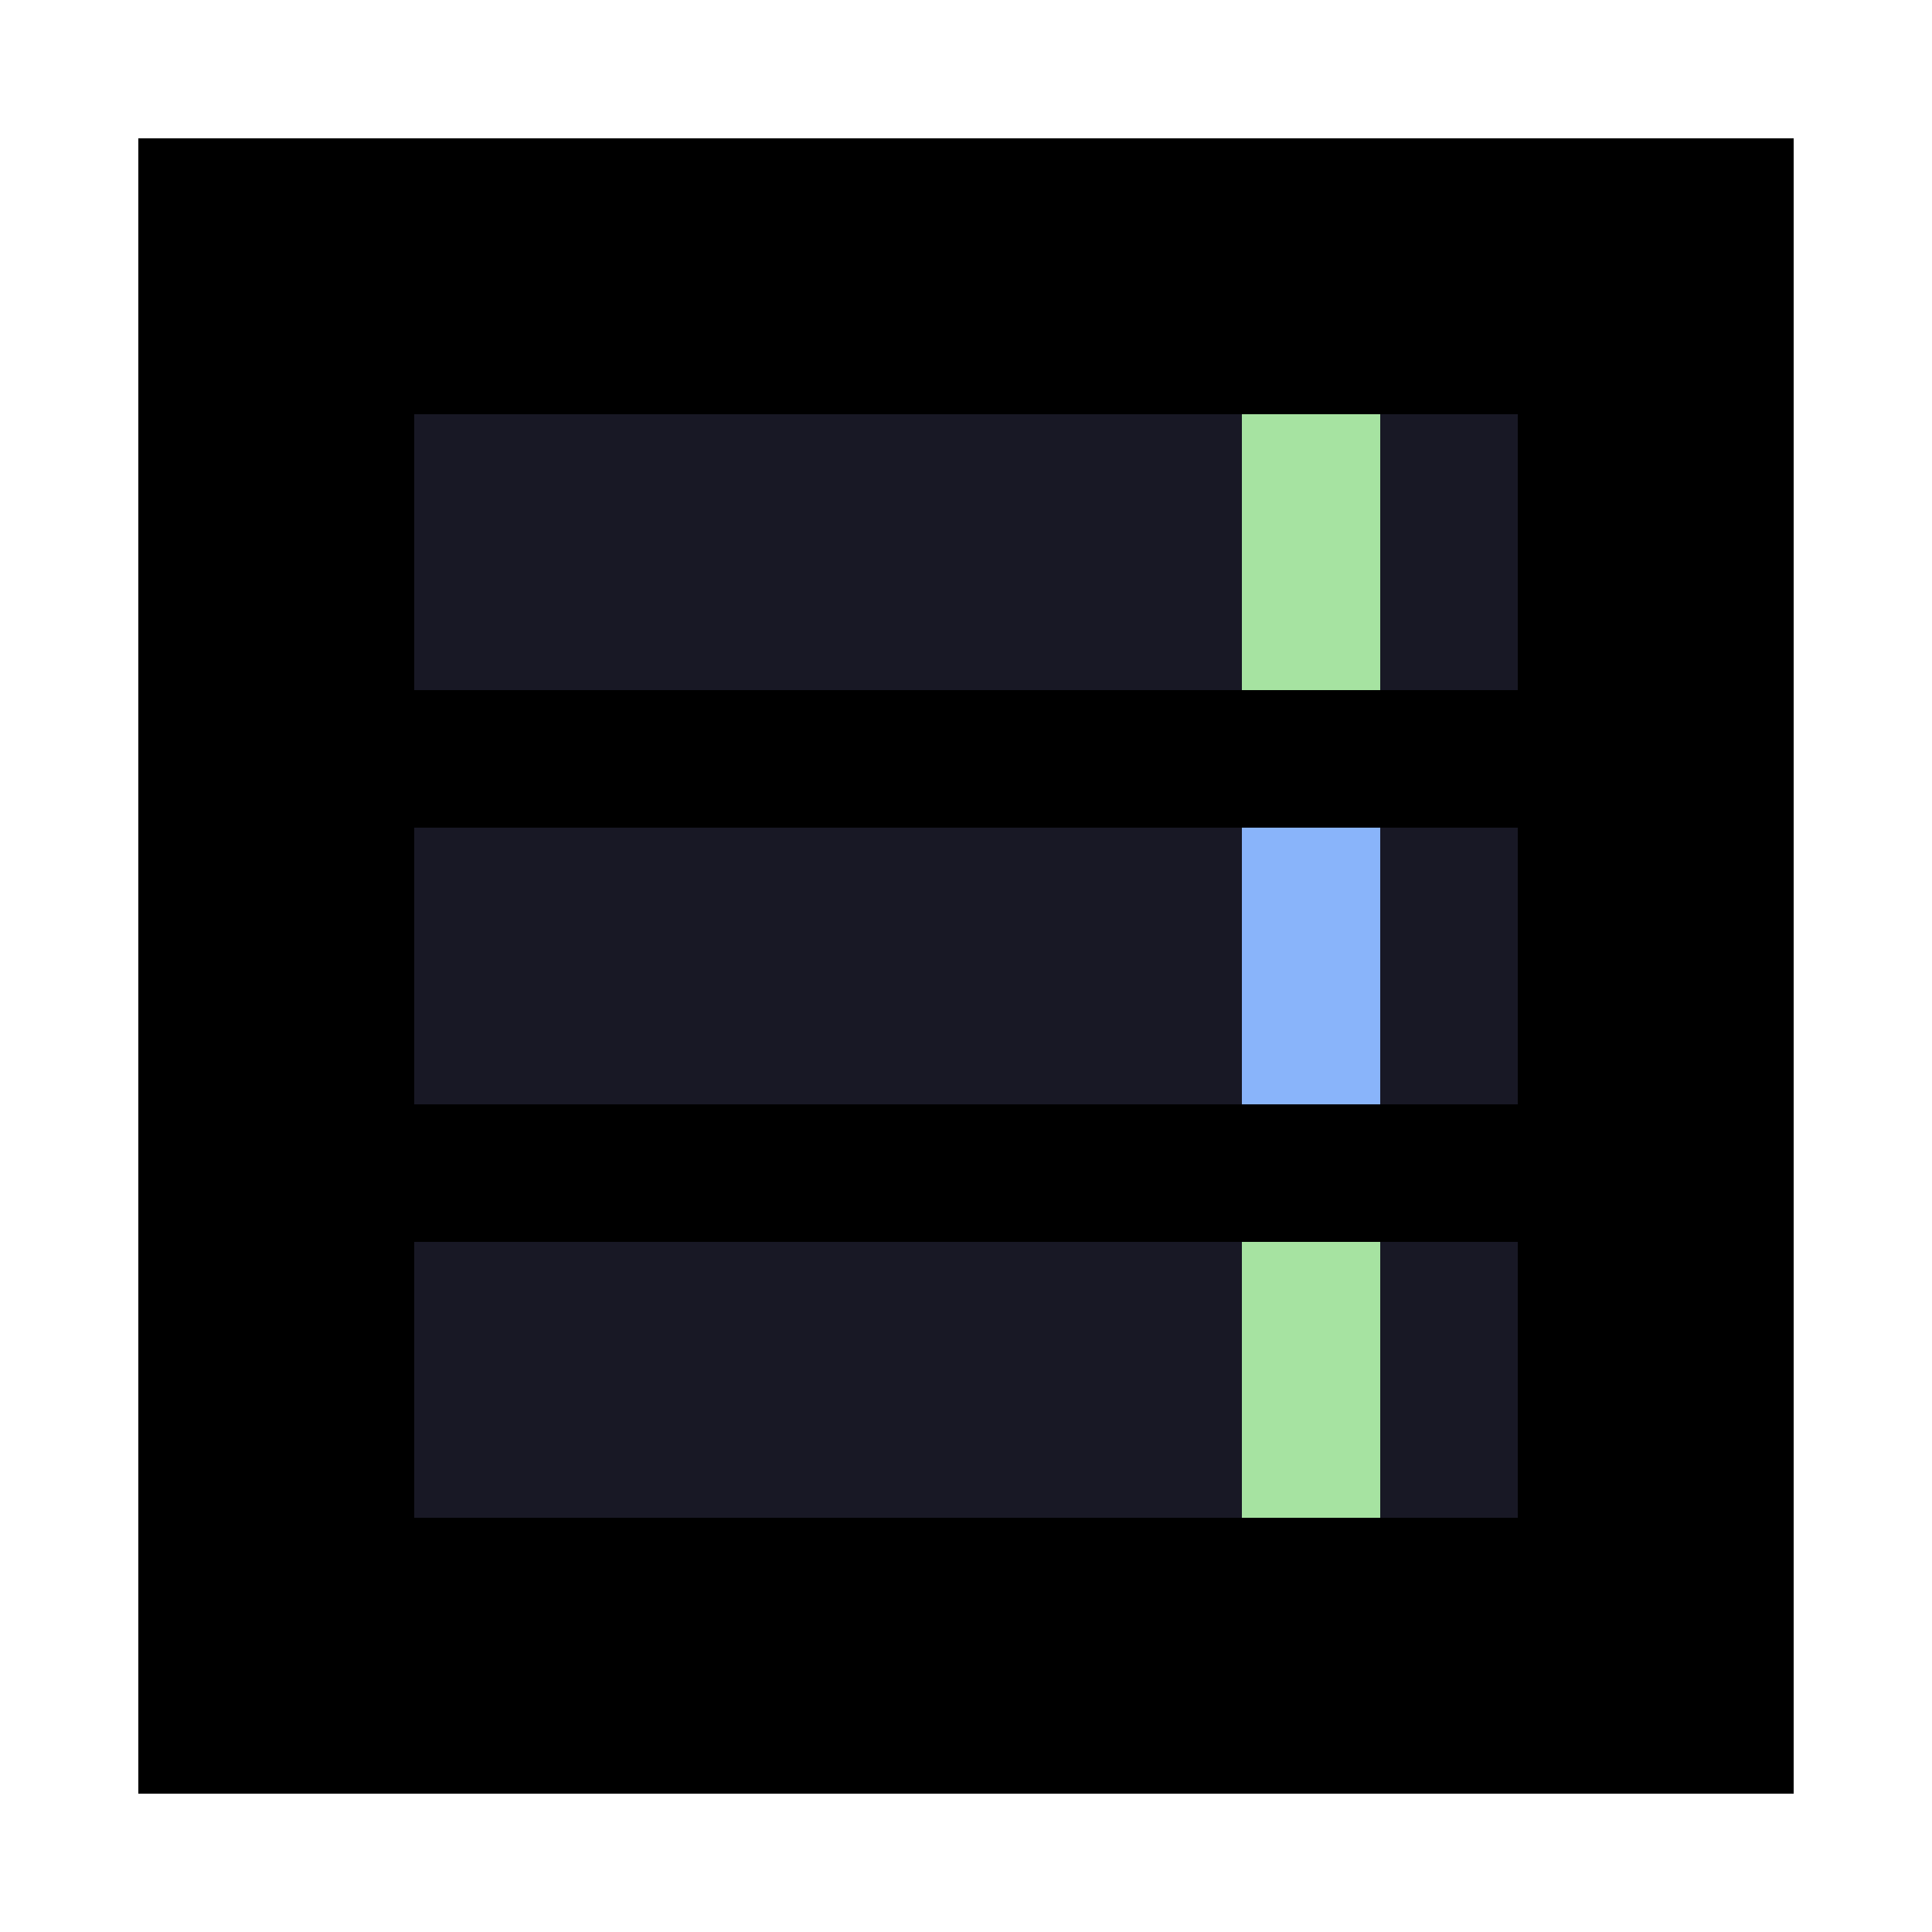
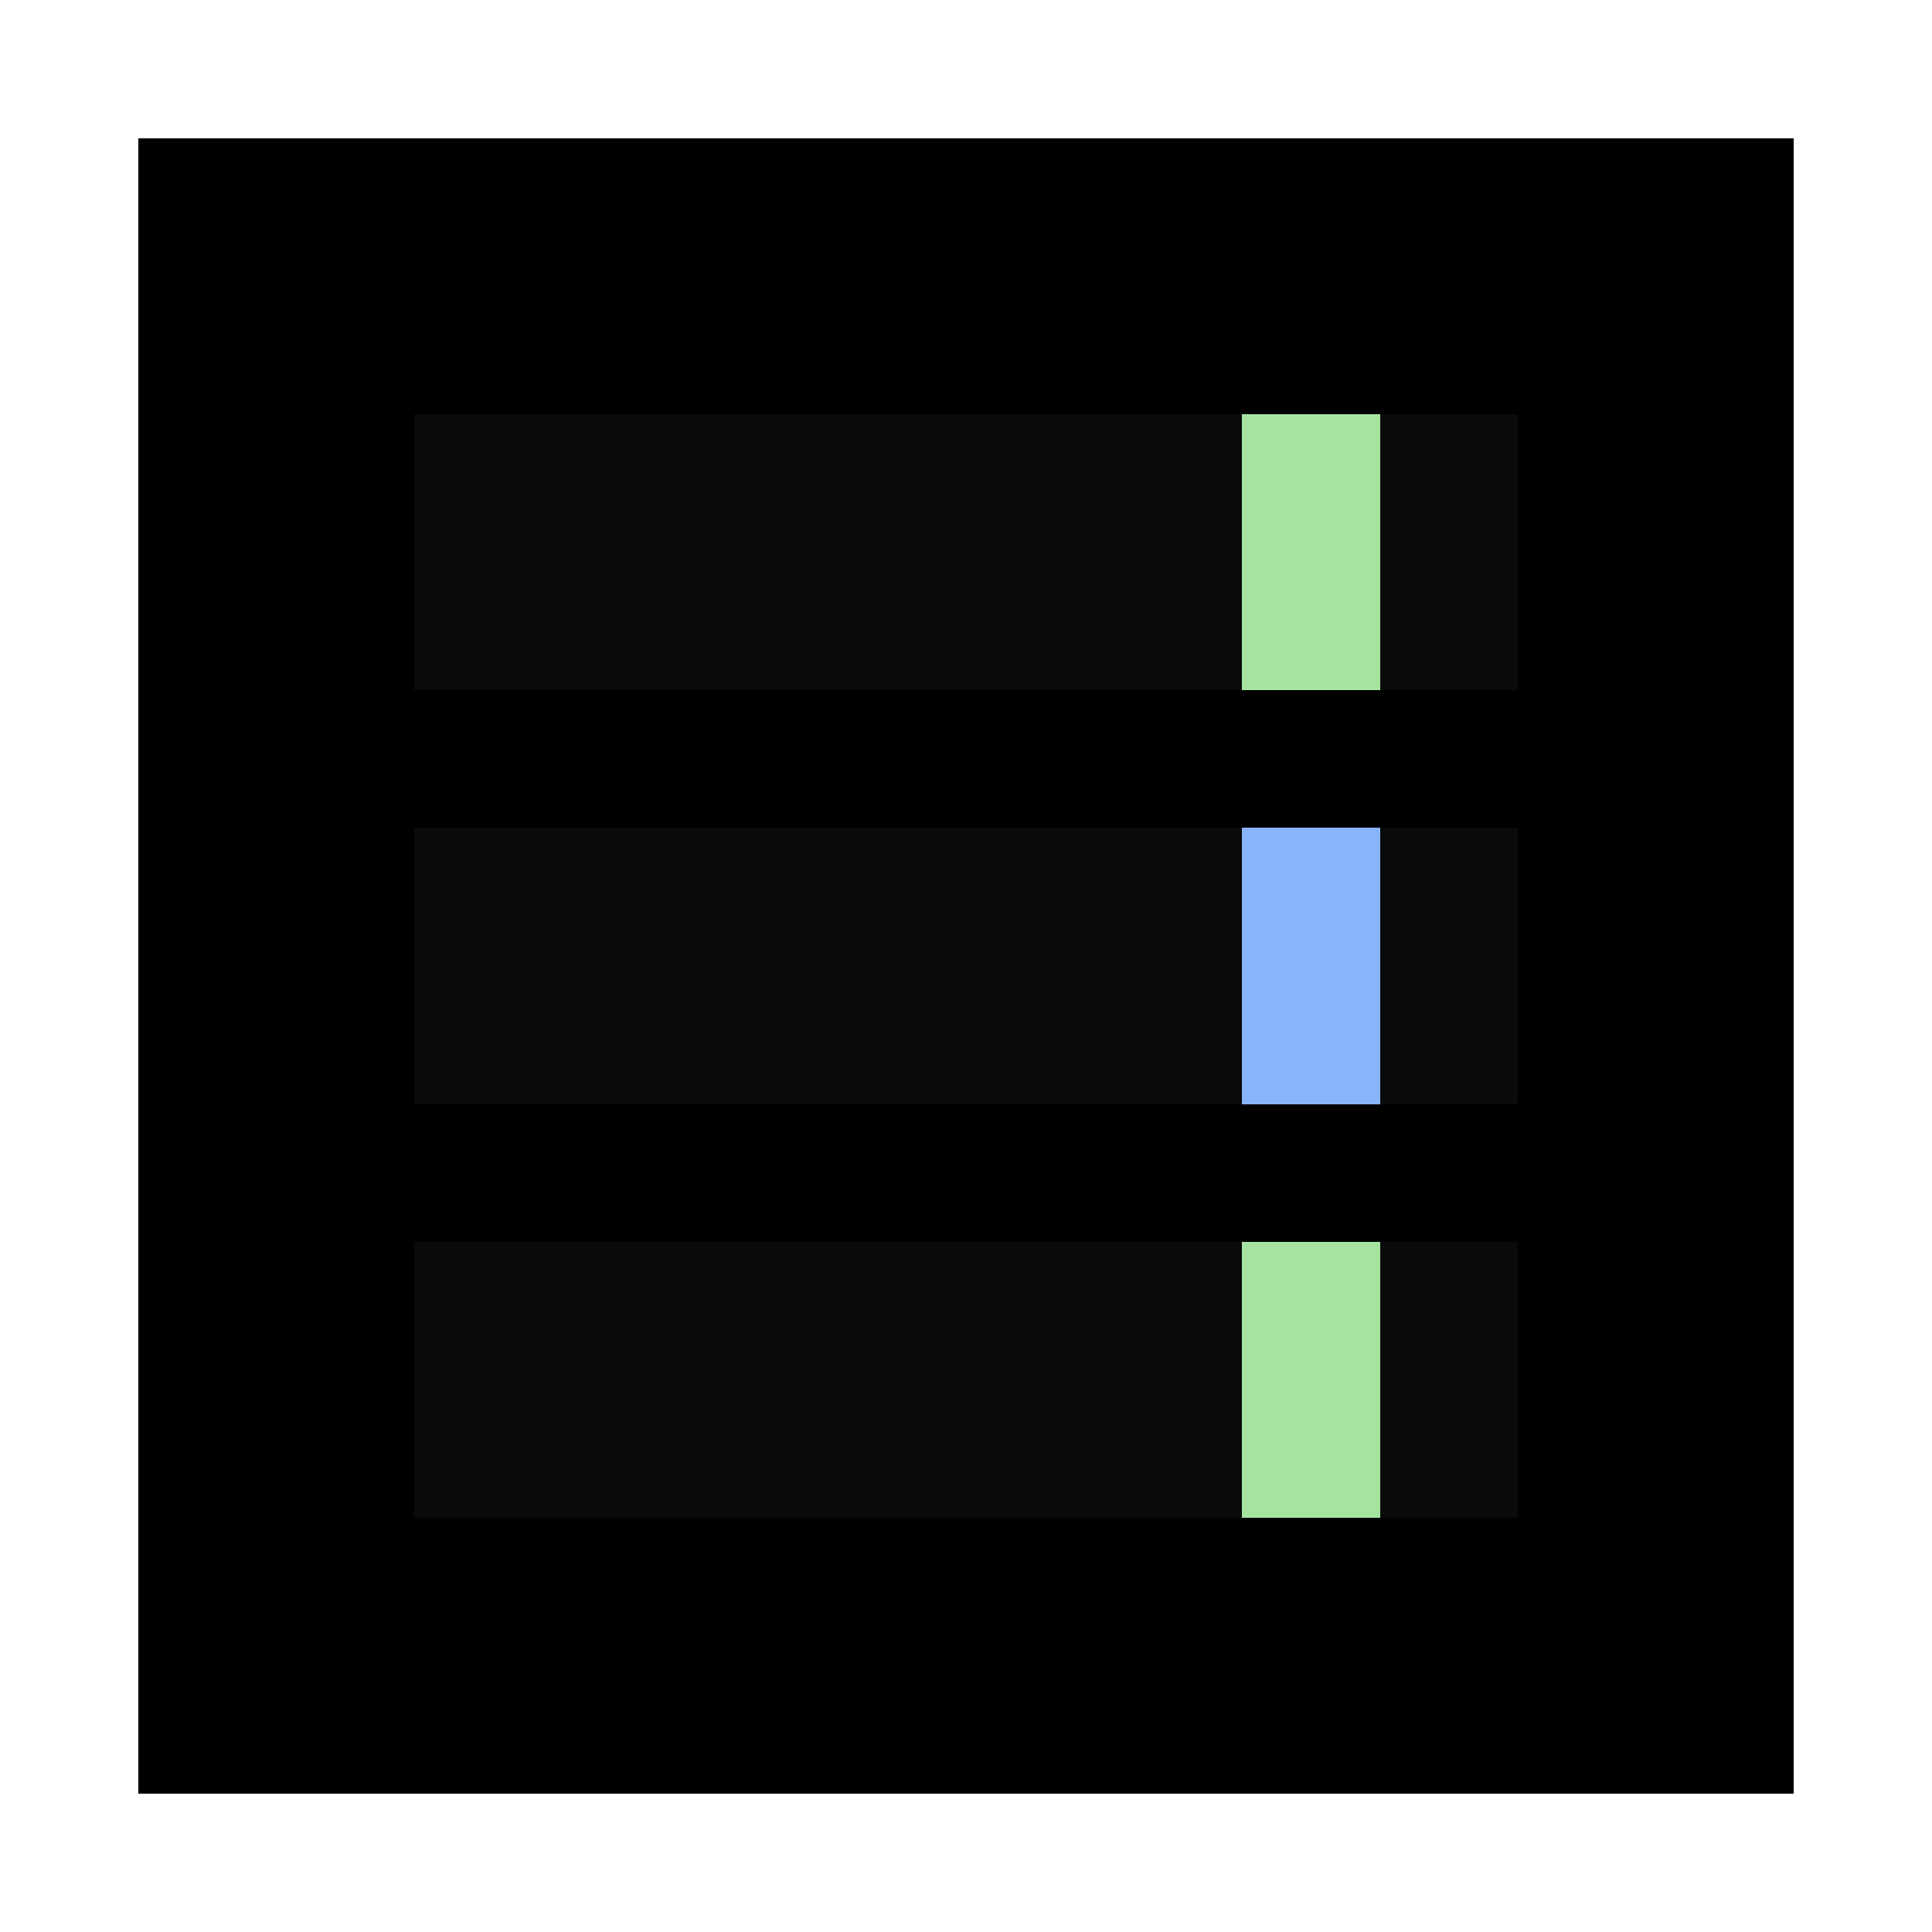
<svg xmlns="http://www.w3.org/2000/svg" viewBox="0 0 14 14" width="14" height="14" fill="currentColor" shape-rendering="crispEdges">
  <rect x="1" y="1" width="12" height="12" />
-   <rect x="3" y="3" width="8" height="2" fill="#181825" />
-   <rect x="3" y="6" width="8" height="2" fill="#181825" />
-   <rect x="3" y="9" width="8" height="2" fill="#181825" />
+   <rect x="3" y="3" width="8" height="2" fill="#0a0a0a" />
+   <rect x="3" y="6" width="8" height="2" fill="#0a0a0a" />
+   <rect x="3" y="9" width="8" height="2" fill="#0a0a0a" />
  <rect x="9" y="3" width="1" height="2" fill="#a6e3a1" />
  <rect x="9" y="6" width="1" height="2" fill="#89b4fa" />
  <rect x="9" y="9" width="1" height="2" fill="#a6e3a1" />
</svg>
